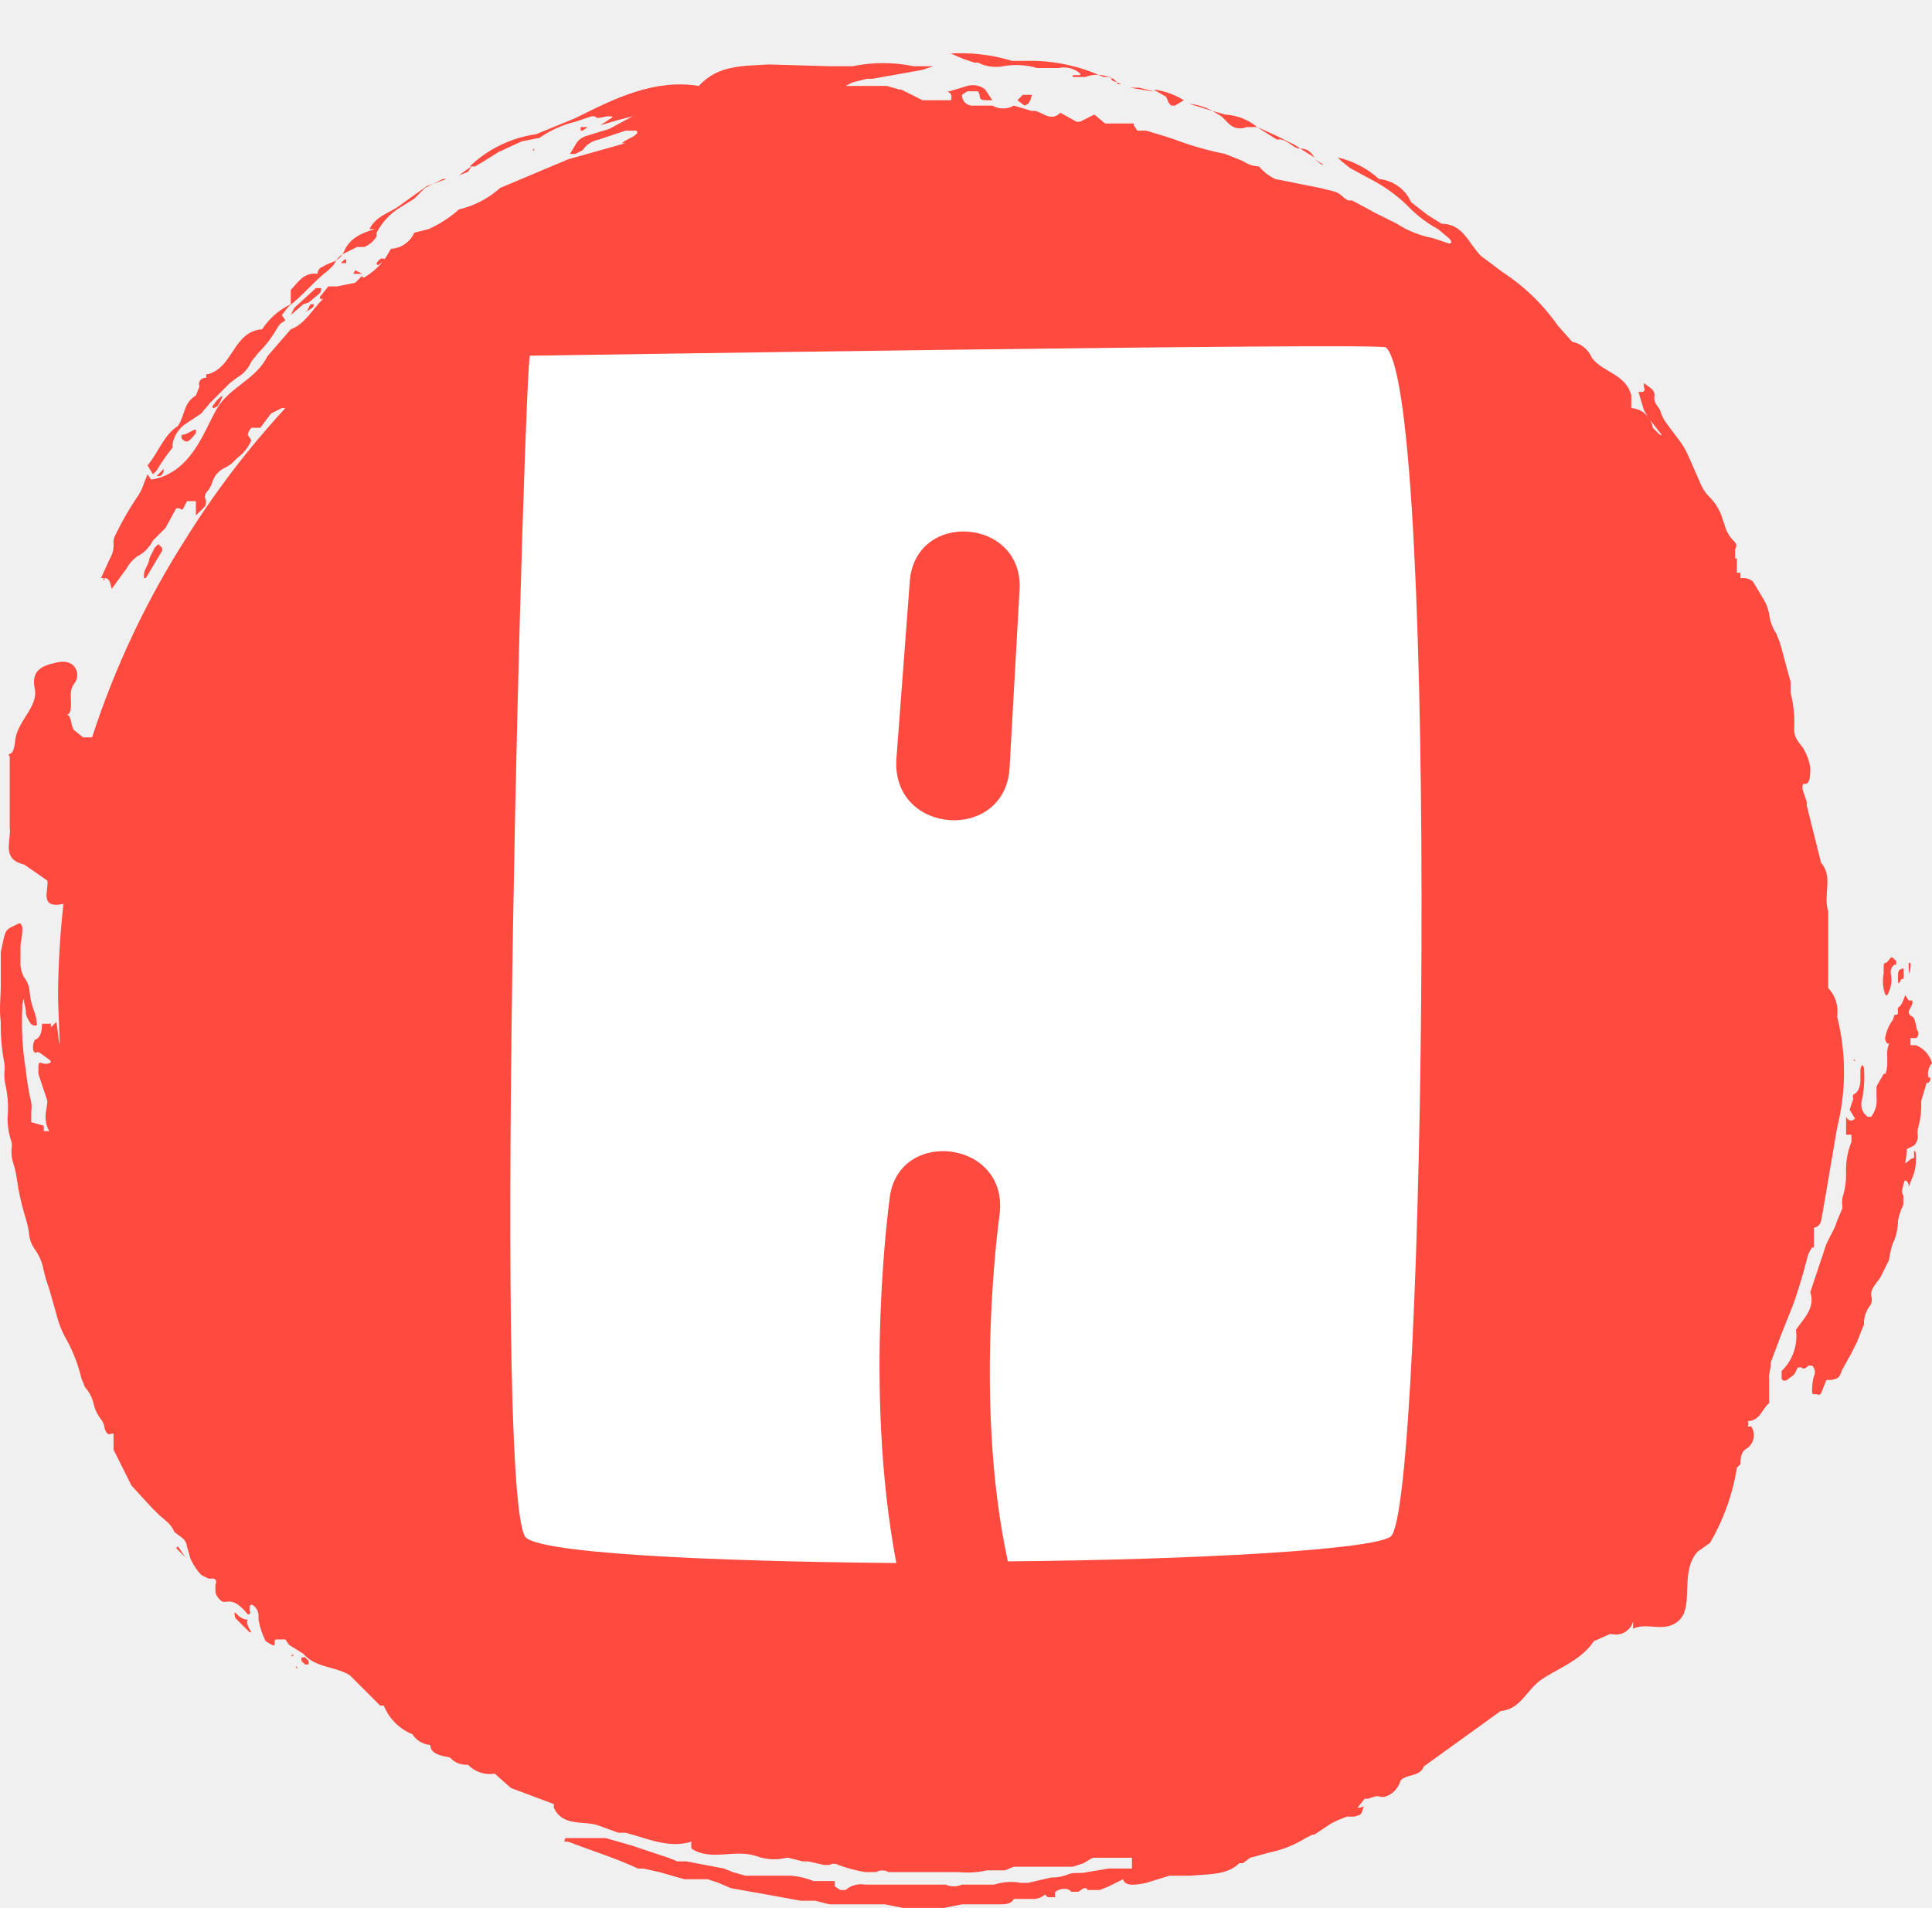
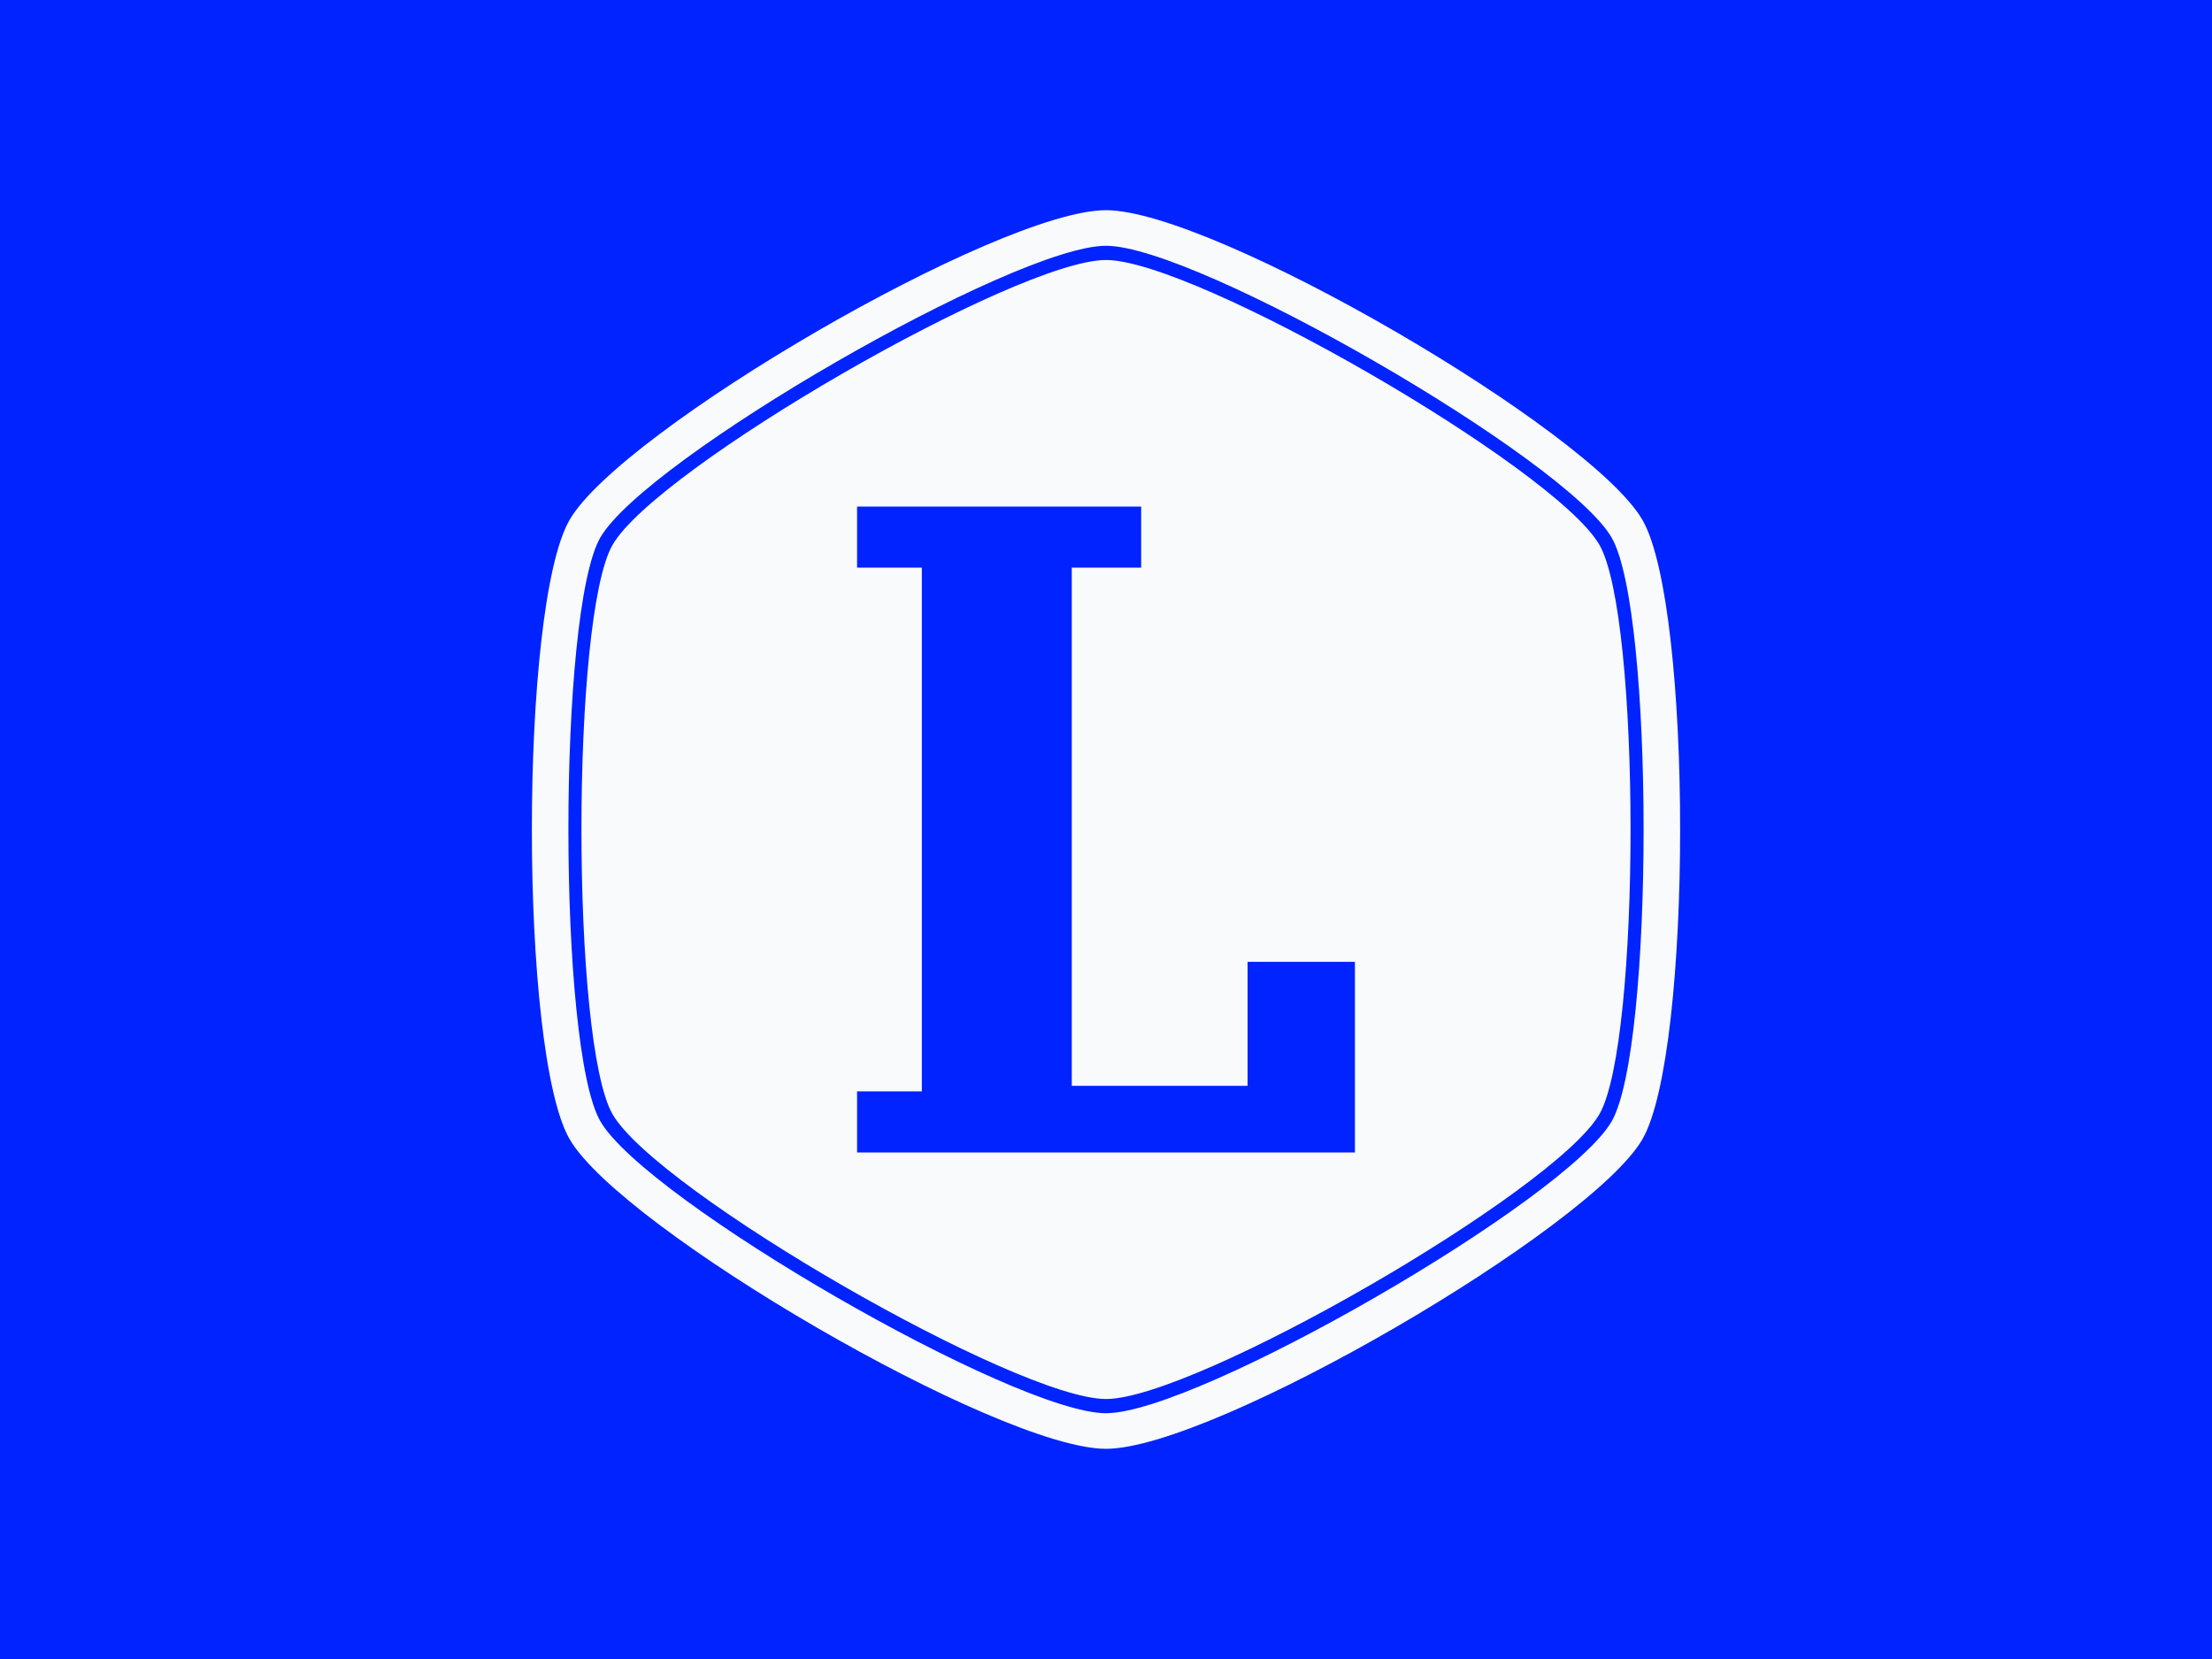
- <svg xmlns="http://www.w3.org/2000/svg" width="308.761" height="304.916" viewBox="0 0 106.008 104.687" class="css-1j8o68f" version="1.1" id="svg23">
-   <defs id="SvgjsDefs2684" />
-   <g id="SvgjsG2685" featurekey="rootContainer" transform="matrix(0.9820593,0,0,0.9820593,-0.05456052,0)" fill="#ff4a3f">
-     <g id="g17">
-       <path d="M19.8 15.3h.5l-.4-.2zm.5.1zm.8-.7c0 .1 0 .1.1.1l.4-.3c-.2-.1-.3-.1-.5.2zm.4-.2zm-4.1 2.3zm-.2.6l.3-.2c.1-.1.1-.2.1-.2h-.2l-.2.4c-.1-.1-.1 0 0 0zm2.2-2.9h-.1l-.2.2h.3zm-2.1 2.4l.6-.5c.1-.1.1-.2.1-.3h-.3l-1.2 1.1-.2.4.7-.6zm-1.1.8z" id="path3" />
-       <path d="M9.7 25v-.2a1.7 1.7 0 0 1 .7-1.1l.9-.6.5-.6.7-.7.4-.4.4-.3a1.9 1.9 0 0 0 .8-.9l.4-.5a5.9 5.9 0 0 0 1-1.3l.2-.3.3-.2-.2-.3.4-.5c.8-.6 1.4-1.4 2.2-2l.3-.3a1.4 1.4 0 0 1 .5-.6l.8-.4h.4a1.4 1.4 0 0 0 .7-.6V13a3.5 3.5 0 0 1 1.3-1.4l.8-.5.2-.2.4-.4 1-.5h.2l-1.1.4-1.4 1c-.6.5-1.4.6-1.8 1.4h.3c-.7.2-1.4.5-1.7 1.2s-.8.6-1.2.9a.4.4 0 0 0-.3.4c-.8-.1-1.1.5-1.5.9v.8a3.9 3.9 0 0 0-1.6 1.4c-1.6.1-1.6 2.1-3 2.5h-.1a.2.2 0 0 0 0 .2c-.3 0-.5.2-.4.5l-.2.5c-.7.4-.6 1.1-1 1.7-.8.5-1.1 1.5-1.7 2.2l.3.5.2-.2a11.6 11.6 0 0 1 .9-1.3zM53.9 3.3l.6.2h.2a2.2 2.2 0 0 0 1.4.2 4.1 4.1 0 0 1 1.9.1h1.2a1.4 1.4 0 0 1 1.2.3.1.1 0 0 1 0 .1H60a.1.1 0 0 0 0 .1h.7a1.8 1.8 0 0 1 1.3 0c.2 0 .1.1.2.2l.5.2h-.2c-.2-.4-.5-.4-.8-.4a9.7 9.7 0 0 0-4.3-.9h-.8A9.8 9.8 0 0 0 53 3h.2zm7.3 3.1zM50.3 4.7zm10.9 1.7h.2-.2zM19 14.7zm32.1-10zm17.6 2.2a.9.9 0 0 0 1 .2h.6a3.1 3.1 0 0 0-1.8-.7l-.7-.2.5.3zm-3.4-1.3c0 .1.1.2.2.3h.2l.5-.3a4.2 4.2 0 0 0-1.7-.6l.7.4zm7.4 2.7l.8.5c-.2-.3-.4-.5-.8-.5z" id="path5" />
-       <path d="M99 76.1l.6-1.6.6-1.5c.2-.5.6-1.8.8-2.6a1.7 1.7 0 0 1 .3-.7h.1v-1.1c.5-.1.4-.6.5-.9l.8-4.7a12.7 12.7 0 0 0 0-6.2 1.9 1.9 0 0 0-.5-1.6v-4.3c-.3-.9.3-1.9-.4-2.7L101 45a.4.4 0 0 0 0-.2l-.2-.6a.5.5 0 0 1 0-.4h.1c.3 0 .3-.5.3-.9a3 3 0 0 0-.4-1.1l-.3-.4a1.1 1.1 0 0 1-.2-.7 6.7 6.7 0 0 0-.2-2v-.6c-.2-.7-.4-1.5-.6-2.2l-.2-.5a2.5 2.5 0 0 1-.4-1.1 2.5 2.5 0 0 0-.3-.8l-.6-1a.8.8 0 0 0-.6-.2h-.1V32h-.2v-.8H97V31a.4.4 0 0 0 0-.1v-.2c.1-.2.1-.3-.1-.5a1.8 1.8 0 0 1-.4-.6l-.2-.6a2.9 2.9 0 0 0-.7-1.2 2.2 2.2 0 0 1-.5-.7l-.7-1.6a4.3 4.3 0 0 0-.6-1l-.6-.8a2.4 2.4 0 0 1-.4-.8l-.2-.3a.6.6 0 0 1-.1-.5.5.5 0 0 0-.2-.4l-.4-.3v.2c.1.2 0 .3-.1.3h-.2l.3 1 .3.5.7.9h-.1l-.2-.2-.2-.2a1.3 1.3 0 0 0-1.2-1.1v-.7c-.3-1.2-1.6-1.3-2.2-2.1a1.5 1.5 0 0 0-1.1-.9l-.8-.9a11.3 11.3 0 0 0-3.1-3l-.8-.6-.4-.3c-.7-.7-1-1.8-2.2-1.8l-.8-.5-.9-.7a2.2 2.2 0 0 0-1.8-1.3 5.1 5.1 0 0 0-2.3-1.2l.2.2.5.4 1.3.7a8.5 8.5 0 0 1 2.1 1.6 6.8 6.8 0 0 0 1.5 1.1l.6.5c.1.1.2.2.1.3H81l-.9-.3a5.6 5.6 0 0 1-2-.8l-1.2-.6-1.3-.7h-.2c-.3-.1-.4-.4-.8-.5l-.8-.2-2.5-.5a2.6 2.6 0 0 1-.9-.7 1.7 1.7 0 0 1-.9-.3l-1-.4a18.1 18.1 0 0 1-2.8-.8l-.6-.2-1-.3h-.5l-.2-.3v-.1h-1.6l-.6-.5-.4.2-.4.2h-.2l-.9-.5c-.6.6-1.1-.2-1.6-.1l-1-.3a1.2 1.2 0 0 1-1.2 0h-1.2a.6.6 0 0 1-.5-.6l.3-.2h.6a.7.7 0 0 1 .1.3c0 .2.2.2.5.2h.2l-.4-.6a1.1 1.1 0 0 0-1-.2l-1 .3H53c.3.2.2.3.2.5h-1.6l-.4-.2-.8-.4h-.1l-.7-.2h-2.3l.4-.2.8-.2h.3l1.7-.3 1.1-.2.6-.2h-1.1a8.4 8.4 0 0 0-3.4 0h-1.3L43 3.6c-1.4.1-2.8 0-3.9 1.2-2.5-.4-4.7.7-6.9 1.8l-2.2.9a6.7 6.7 0 0 0-3.7 1.8h.3l.5-.3.8-.5 1.3-.6 1-.2a6 6 0 0 1 2-.9l.9-.3h.2c.1.2.5 0 .7 0h.2c.1 0 .1.1 0 .1l-.6.4 1-.3.8-.2-1.3.7-1.3.4a1 1 0 0 0-.6.5l-.3.5h.3l.4-.2a1.4 1.4 0 0 1 .9-.6l1.5-.5h.5a.1.1 0 0 1 .1.2c-.2.2-.6.3-.8.5h.2l-3.2.9-3.8 1.6a5.2 5.2 0 0 1-2.3 1.2 6.6 6.6 0 0 1-1.7 1.1l-.8.2a1.5 1.5 0 0 1-1.3.9l-.3.5a3.7 3.7 0 0 1-1.2 1.1h-.1v-.1l-.2.2-.2.2-1 .2h-.5l-.4.5c-.1.1-.1.2 0 .2h.1c-.6.6-1 1.4-1.8 1.7L15 19.9c-.6 1.2-1.8 1.6-2.6 2.6s-1.4 3.9-3.9 4.3l-.2-.3-.2.5a2.7 2.7 0 0 1-.4.8 16.9 16.9 0 0 0-1.2 2.1.8.8 0 0 0-.1.5 1.4 1.4 0 0 1-.2.8l-.5 1.1h.2c.3 0 .3.3.4.6l.8-1.1a2.2 2.2 0 0 1 .6-.7 2 2 0 0 0 .9-.9l.3-.3.4-.4.6-1.1h.2c.1.1.1.1.2 0l.2-.4h.5v.8l.5-.5a.5.5 0 0 0 0-.5.4.4 0 0 1 .1-.3 1.5 1.5 0 0 0 .3-.5 1.3 1.3 0 0 1 .8-.9l.3-.2.3-.3a2.4 2.4 0 0 0 .8-1l-.2-.3c0-.1.1-.3.2-.4h.5l.6-.8.6-.3h.2a48.8 48.8 0 0 0-5.5 7.2h-.1.1a48.4 48.4 0 0 0-5.3 11.2h-.5l-.5-.4c-.2-.2-.1-.7-.4-.9h.1c.3-.5-.1-1.2.3-1.7s.1-1.4-.9-1.2-1.5.5-1.3 1.5-1 1.8-1.1 2.9-.5.5-.3.9v3.9c.1.8-.5 1.8.8 2.1l1.3.9c.1.5-.5 1.6.9 1.3a49.2 49.2 0 0 0-.3 5c0 1.1.1 2.2.1 3.3v-.4c-.1-.4-.1-.8-.2-1.3l-.3.3v-.2h-.5c0 .5-.1.8-.4.9a.9.9 0 0 0-.1.5c0 .1.1.3.2.2s.4.2.7.4-.2.3-.4.2-.2.1-.2.3v.3l.5 1.5c0 .3-.1.6-.1.9a1.7 1.7 0 0 0 .2.8h-.3v-.3l-.7-.2v-.6a1.5 1.5 0 0 0 0-.5 14.6 14.6 0 0 1-.3-1.8 16.6 16.6 0 0 1-.2-3.5.9.9 0 0 1 .1-.5v.2a2.9 2.9 0 0 1 .1.5.8.8 0 0 0 .1.4c.1.2.2.4.4.4s.1-.1.1-.2a2.1 2.1 0 0 0-.1-.5 4.2 4.2 0 0 1-.3-1.3 1.5 1.5 0 0 0-.3-.7 1.6 1.6 0 0 1-.2-.9v-.8c0-.3.1-.6.1-.9a.5.5 0 0 0-.1-.4h-.1c-.8.4-.7.2-1 1.6V55c0 .7-.1 1.4 0 2.1a10.8 10.8 0 0 0 .2 2.3 1.8 1.8 0 0 1 0 .5 3.1 3.1 0 0 0 .1.9 5.9 5.9 0 0 1 .1 1.3 3.9 3.9 0 0 0 .2 1.7 1.2 1.2 0 0 1 0 .4 2.1 2.1 0 0 0 .1.8 4.9 4.9 0 0 1 .2.9 14 14 0 0 0 .5 2.2 5 5 0 0 1 .2 1 1.7 1.7 0 0 0 .3.7 2.9 2.9 0 0 1 .5 1.2 8.5 8.5 0 0 0 .3 1l.4 1.4a5.4 5.4 0 0 0 .6 1.5 8.5 8.5 0 0 1 .8 2.1l.2.5a2.1 2.1 0 0 1 .5 1 2.1 2.1 0 0 0 .4.8 1 1 0 0 1 .2.5c.1.3.2.4.4.3h.1v.9l.5 1 .5 1 1.1 1.2.4.4c.3.3.7.5.9 1l.4.3a.7.7 0 0 1 .3.5l.2.7a3.3 3.3 0 0 0 .6.9l.4.2h.3a.2.2 0 0 1 .1.3 2.5 2.5 0 0 0 0 .5.9.9 0 0 0 .4.5h.2c.4-.1.8.2 1.2.7h.1c0-.1.1-.1 0-.2v-.2c0-.1.1-.2.2-.1a.7.7 0 0 1 .3.6v.2a4.3 4.3 0 0 0 .4 1.2c.5.3.5.3.5.1s0-.2.2-.2h.4l.2.3.8.5c.7.8 1.8.7 2.6 1.2l1.7 1.7h.2a2.9 2.9 0 0 0 1.6 1.6 1.3 1.3 0 0 0 1 .6c0 .5.6.6 1.1.7a1.2 1.2 0 0 0 .8.4h.2a1.7 1.7 0 0 0 1.5.5l.9.8 2.4.9v.2c.5 1.1 1.7.7 2.5 1l1.1.4h.4c1.2.3 2.4.9 3.7.5a.7.7 0 0 0 0 .4c1.1.7 2.4 0 3.6.4a2.9 2.9 0 0 0 1.7.1h.1l.8.2h.3l.9.2h.3a.5.5 0 0 1 .5 0 7.9 7.9 0 0 0 1.5.4h.6a.7.7 0 0 1 .7 0h3.9a5 5 0 0 0 1.6-.1h1l.5-.2H60l.6-.2.5-.3h2.2v.6H62l-1.2.2c-.4.1-.7 0-1 .1a2.4 2.4 0 0 1-1 .2l-1.3.3h-.4a3.1 3.1 0 0 0-1.5.1h-1.8a1.1 1.1 0 0 1-.9 0h-4.5a1.3 1.3 0 0 0-1.1.3H47l-.3-.2v-.3h-1.2a4.1 4.1 0 0 0-1.3-.3h-2.5l-.7-.2-.5-.2-2.1-.4h-.5l-.5-.2-2.1-.7-1.4-.4h-2.2c-.1 0-.1.1-.1.2h.2c1.3.5 2.6.9 3.9 1.5h.3l.9.2 1.4.4h1.3l.6.2.7.3 1.7.3 1.1.2 1.1.2h.8l.8.2h3.1l1 .2h2.3l1-.2H56c.4 0 .6-.1.7-.3h1a1 1 0 0 0 .8-.3c-.1.1 0 .1.1.2h.4v-.2c0-.1 0-.1.2-.2s.6-.1.7.1h.4l.3-.2c.2 0 .2 0 .2.1h.7l.5-.2.8-.4c.1.3.4.4 1.3.2l1.3-.4h1.2c.9-.1 2 0 2.7-.7h.2l.4-.3 1.1-.3a6.1 6.1 0 0 0 2-.8l.4-.2h.1l.9-.6.4-.2.5-.2h.4c.4-.1.4-.1.5-.4s0-.1-.2-.1h-.1l.4-.5h.2c.3-.1.5-.2.7-.1h.2a1.3 1.3 0 0 0 .9-.9c.3-.4 1.1-.2 1.3-.8l4.3-3.1c1.1-.1 1.4-1.1 2.2-1.7s2.3-1.1 3-2.2l.9-.4h.1a1 1 0 0 0 1.2-.7v.4c.8-.4 1.8.3 2.6-.5s0-2.7 1-3.8l.7-.5a12.1 12.1 0 0 0 1.5-4.2l.2-.2c0-.3 0-.7.4-.9a.9.9 0 0 0 .2-1.2h-.2a.3.3 0 0 0 0-.3c.7 0 .8-.7 1.2-1V77a.5.5 0 0 1 0-.2 3.8 3.8 0 0 0 .1-.7zM5.9 32.2z" id="path7" />
-       <path d="M26.4 9.3l-.3.2-.4.3.5-.2zm6.1-2h.1l.3-.2h-.4zm-2.6 1l-.1.1h.1v-.1zm-1.5 1.4zm1.3-.2zm-6.3 3.1zM9.2 26.2l-.4.4H9a.4.4 0 0 0 .2-.4zm3-3.5a2.1 2.1 0 0 0 .3-.6 1.5 1.5 0 0 0-.5.5c-.1.1-.1.2 0 .2zM11 24.2V24c-.2 0-.5.3-.8.3v.2c.3.3.4.2.8-.3zm3 66.2zM73.9 9.2h.1l-.5-.3zm-2.5-1.4c.5-.1.8.4 1.2.5h.1l-.3-.2-1-.5-1.1-.5.3.2zM52.8 3.1zm11.7 2h-.1l-1.2-.2h.5zm2 .7l1.3.4a3.3 3.3 0 0 0-1.3-.4zm-9 0a1 1 0 0 0 .2-.5h-.5l-.3.3.4.3zm9 1.6zM49.9 4.2zm2.9.7zM48.5 4zm13.8 2.1a.5.5 0 0 0 0 .1zm44.8 52.3h-.3V58h.3c.1 0 .2-.3.1-.4s-.1-.7-.3-.8a.3.3 0 0 1-.2-.3l.2-.4a.4.4 0 0 0 0-.2h-.2l-.2-.3c-.1.3-.2.6-.4.7a.5.5 0 0 0 0 .2c0 .1 0 .2-.1.2h-.1a1.1 1.1 0 0 1-.1.3 2.3 2.3 0 0 0-.4.9.4.4 0 0 0 .1.4h.1a1.7 1.7 0 0 0-.1.8v.4a1.8 1.8 0 0 1-.1.5h-.1l-.4.7v.6a1.5 1.5 0 0 1-.3 1.1h-.2l-.2-.2a.9.9 0 0 1-.1-.8 6.5 6.5 0 0 0 .1-1.7c0-.1-.1-.2-.1-.2a.5.5 0 0 0-.1.3v.6c0 .2-.1.6-.3.7s-.1.2-.1.3l-.2.6.3.5c-.2.2-.4.1-.5-.1v1h.3v.4a4.2 4.2 0 0 0-.3 1.4 3.3 3.3 0 0 0 0 .4 4 4 0 0 1-.2 1.3 2 2 0 0 0 0 .6l-.3.7a3.2 3.2 0 0 1-.3.7l-.3.6-.9 2.7c.3.9-.4 1.5-.8 2.1a2.7 2.7 0 0 1-.8 2.3v.4c0 .1.1.2.3.1l.4-.3.2-.4h.2c.1.1.2.1.4-.1h.2a.5.5 0 0 1 .1.6 2.9 2.9 0 0 0-.1.8c0 .1 0 .2.1.2h.2c.1.1.2 0 .3-.3l.2-.5h.3c.4-.1.4-.1.6-.6l.5-.9.3-.6.4-1a1.6 1.6 0 0 1 .3-1 .6.6 0 0 0 .1-.6c0-.2 0-.3.2-.6l.3-.4.5-1a4.7 4.7 0 0 1 .2-.9 3 3 0 0 0 .3-1.3 3.8 3.8 0 0 1 .3-.9v-.5c-.1-.2-.1-.2 0-.6s.1-.2.2-.2a.4.4 0 0 1 .1.3l.2-.5a2.3 2.3 0 0 0 .2-.9v-.3c0-.1 0-.3-.1-.3v.4c-.2 0-.3.2-.5.3a6.4 6.4 0 0 0 .1-.8l.4-.2a.7.7 0 0 0 .2-.6 1.4 1.4 0 0 1 0-.3 4.8 4.8 0 0 0 .2-1.4v-.2l.3-1h.1a.3.3 0 0 0 .1-.3h-.1a.9.9 0 0 1 .2-.8 1.5 1.5 0 0 0-.9-1zm-1.2 7.8zm-.2-9.9zm0 0zM9.1 30.8a.3.3 0 0 0 0-.2l-.2-.2-.2.2-.3.6c0 .3-.3.6-.3.9v.2h.1zm96.3 24.8h.1a1.7 1.7 0 0 0 .2-1.2.5.5 0 0 1 .2-.5h.1v-.2l-.2-.2h-.1c-.1.1-.2.3-.3.3s-.1.1-.1.3v.3a2.2 2.2 0 0 0 .1 1.2zM13.2 90.1c-.1 0 0 .2 0 .3l.8.8h.1c-.2-.3-.3-.6-.2-.7a.9.9 0 0 1-.5-.2zm.8.3zm92.3-35.7h.1a2 2 0 0 0 0-.6c-.3.1-.3.1-.3.6s.1.1.2 0z" id="path9" />
-       <path d="M106.7 62a.6.6 0 0 0 .1-.5c0-.1-.1-.2-.1-.1h-.2v.2c0 .4.1.5.2.4zm.1-8.2h-.1v.6a1 1 0 0 0 .1-.6zM17.1 92.6h-.2v.2l.2.2h.2v-.2zm86.6-33.3c0-.1 0-.1-.1-.1zM9.9 86.5l.5.5-.4-.6z" id="path11" />
-       <circle cx="10.5" cy="87.1" transform="rotate(-24.8 10.4 87.159)" id="circle13" />
-       <path d="M9.7 30.1h-.1v.2-.2h.1zm83.2-6.6l-.2-.3h-.1zm-14.7 77.1zM5.9 32.2zm-.1.2a.3.3 0 0 0 .1-.2v.2zm1.9-4.9zM61.5 2.4zm42.8 58.2v.1-.1zM16.4 92.5h-.1c.1.1.2 0 .1-.1zm.2.7h.1l-.1-.1v.1zm73.9-71.3zm15.2 34.4zM14.6 91.7zm92.1-37zm-.8 11.4zM34.6 0z" id="path15" />
-     </g>
-   </g>
-   <g id="SvgjsG2686" featurekey="nameFeature-0" transform="matrix(2.284354,0,0,2.284354,27.98006,-5.60952)" fill="#ffffff">
-     <path d="M9.6 16.48 l-0.32 4.24 c-0.08 1.8 2.6 1.96 2.72 0.2 l0.24 -4.28 c0.12 -1.76 -2.56 -1.96 -2.64 -0.16 z M0.48 11 l0 0 c0.04 0 20.48 -0.32 20.56 -0.2 c1.28 1.12 0.96 27.8 0.12 28.56 c-0.4 0.32 -4.64 0.56 -9.2 0.6 c-0.84 -3.84 -0.2 -8.32 -0.2 -8.32 c0.24 -1.8 -2.44 -2.12 -2.64 -0.4 c0 0.04 -0.64 4.52 0.16 8.76 c-4.56 -0.04 -8.68 -0.24 -8.92 -0.64 c-0.8 -1.44 0 -28.28 0.12 -28.36 z" id="path20" />
+ <svg xmlns="http://www.w3.org/2000/svg" version="1.1" width="1000" height="750" viewBox="0 0 1000 750">
+   <rect width="1000" height="750" fill="#0023ff">
+         </rect>
+   <g transform="matrix(0.5191111,0,0,0.5191111,240.4444,83)">
+     <svg viewBox="0 0 320 360" data-background-color="#0023ff" preserveAspectRatio="xMidYMid meet" height="1125" width="1000">
+       <g id="tight-bounds" transform="matrix(1,0,0,1,0,0)">
+         <svg viewBox="0 0 320 360" height="360" width="320">
+           <g>
+             <svg />
+           </g>
+           <g>
+             <svg viewBox="0 0 320 360" height="360" width="320">
+               <g>
+                 <path d="M297.491 100.645c-12.426-21.51-112.674-79.355-137.491-79.355-24.817 0-125.028 57.845-137.491 79.355-11.591 20.02-11.591 138.726 0 158.746 12.463 21.474 112.674 79.319 137.491 79.319 24.817 0 125.064-57.845 137.491-79.355 11.591-20.02 11.591-138.69 0-158.71zM309.481 93.705c-14.461-24.998-119.469-86.295-149.481-86.295-30.012 0-135.02 61.297-149.481 86.295-14.025 24.199-14.025 148.391 0 172.59 14.461 24.998 119.469 86.295 149.481 86.295 30.012 0 135.02-61.297 149.481-86.259 14.025-24.235 14.025-148.427 0-172.626zM300.906 261.353c-12.753 22.055-115.472 81.317-140.906 81.318-25.434 0-128.153-59.298-140.906-81.354-11.881-20.529-11.881-142.178 0-162.707 12.753-22.019 115.472-81.281 140.906-81.281 25.434 0 128.153 59.298 140.906 81.318 11.881 20.529 11.881 142.178 0 162.706z" fill="#f8fafc" fill-rule="nonzero" stroke="none" stroke-width="1" stroke-linecap="butt" stroke-linejoin="miter" stroke-miterlimit="10" stroke-dasharray="" stroke-dashoffset="0" font-family="none" font-weight="none" font-size="none" text-anchor="none" style="mix-blend-mode: normal" data-fill-palette-color="tertiary" />
+               </g>
+               <g transform="matrix(1,0,0,1,90.63037,90)">
+                 <svg viewBox="0 0 138.739 180" height="180" width="138.739">
+                   <g>
+                     <svg viewBox="0 0 138.739 180" height="180" width="138.739">
+                       <g>
+                         <svg viewBox="0 0 138.739 180" height="180" width="138.739">
+                           <g>
+                             <svg viewBox="0 0 138.739 180" height="180" width="138.739">
+                               <g id="textblocktransform">
+                                 <svg viewBox="0 0 138.739 180" height="180" width="138.739" id="textblock">
+                                   <g>
+                                     <svg viewBox="0 0 138.739 180" height="180" width="138.739">
+                                       <g transform="matrix(1,0,0,1,0,0)">
+                                         <svg width="138.739" viewBox="2.05 -34.9 26.9 34.9" height="180" data-palette-color="#0023ff">
+                                           <path d="M2.05 0L2.05-3.3 5.55-3.3 5.55-31.6 2.05-31.6 2.05-34.9 17.4-34.9 17.4-31.6 13.65-31.6 13.65-3.6 23.15-3.6 23.15-10.3 28.95-10.3 28.95 0 2.05 0Z" opacity="1" transform="matrix(1,0,0,1,0,0)" fill="#0023ff" class="undefined-text-0" data-fill-palette-color="quaternary" id="text-0" />
+                                         </svg>
+                                       </g>
+                                     </svg>
+                                   </g>
+                                 </svg>
+                               </g>
+                             </svg>
+                           </g>
+                           <g />
+                         </svg>
+                       </g>
+                     </svg>
+                   </g>
+                 </svg>
+               </g>
+             </svg>
+           </g>
+           <defs />
+         </svg>
+         <rect width="320" height="360" fill="none" stroke="none" visibility="hidden" />
+       </g>
+     </svg>
  </g>
</svg>
